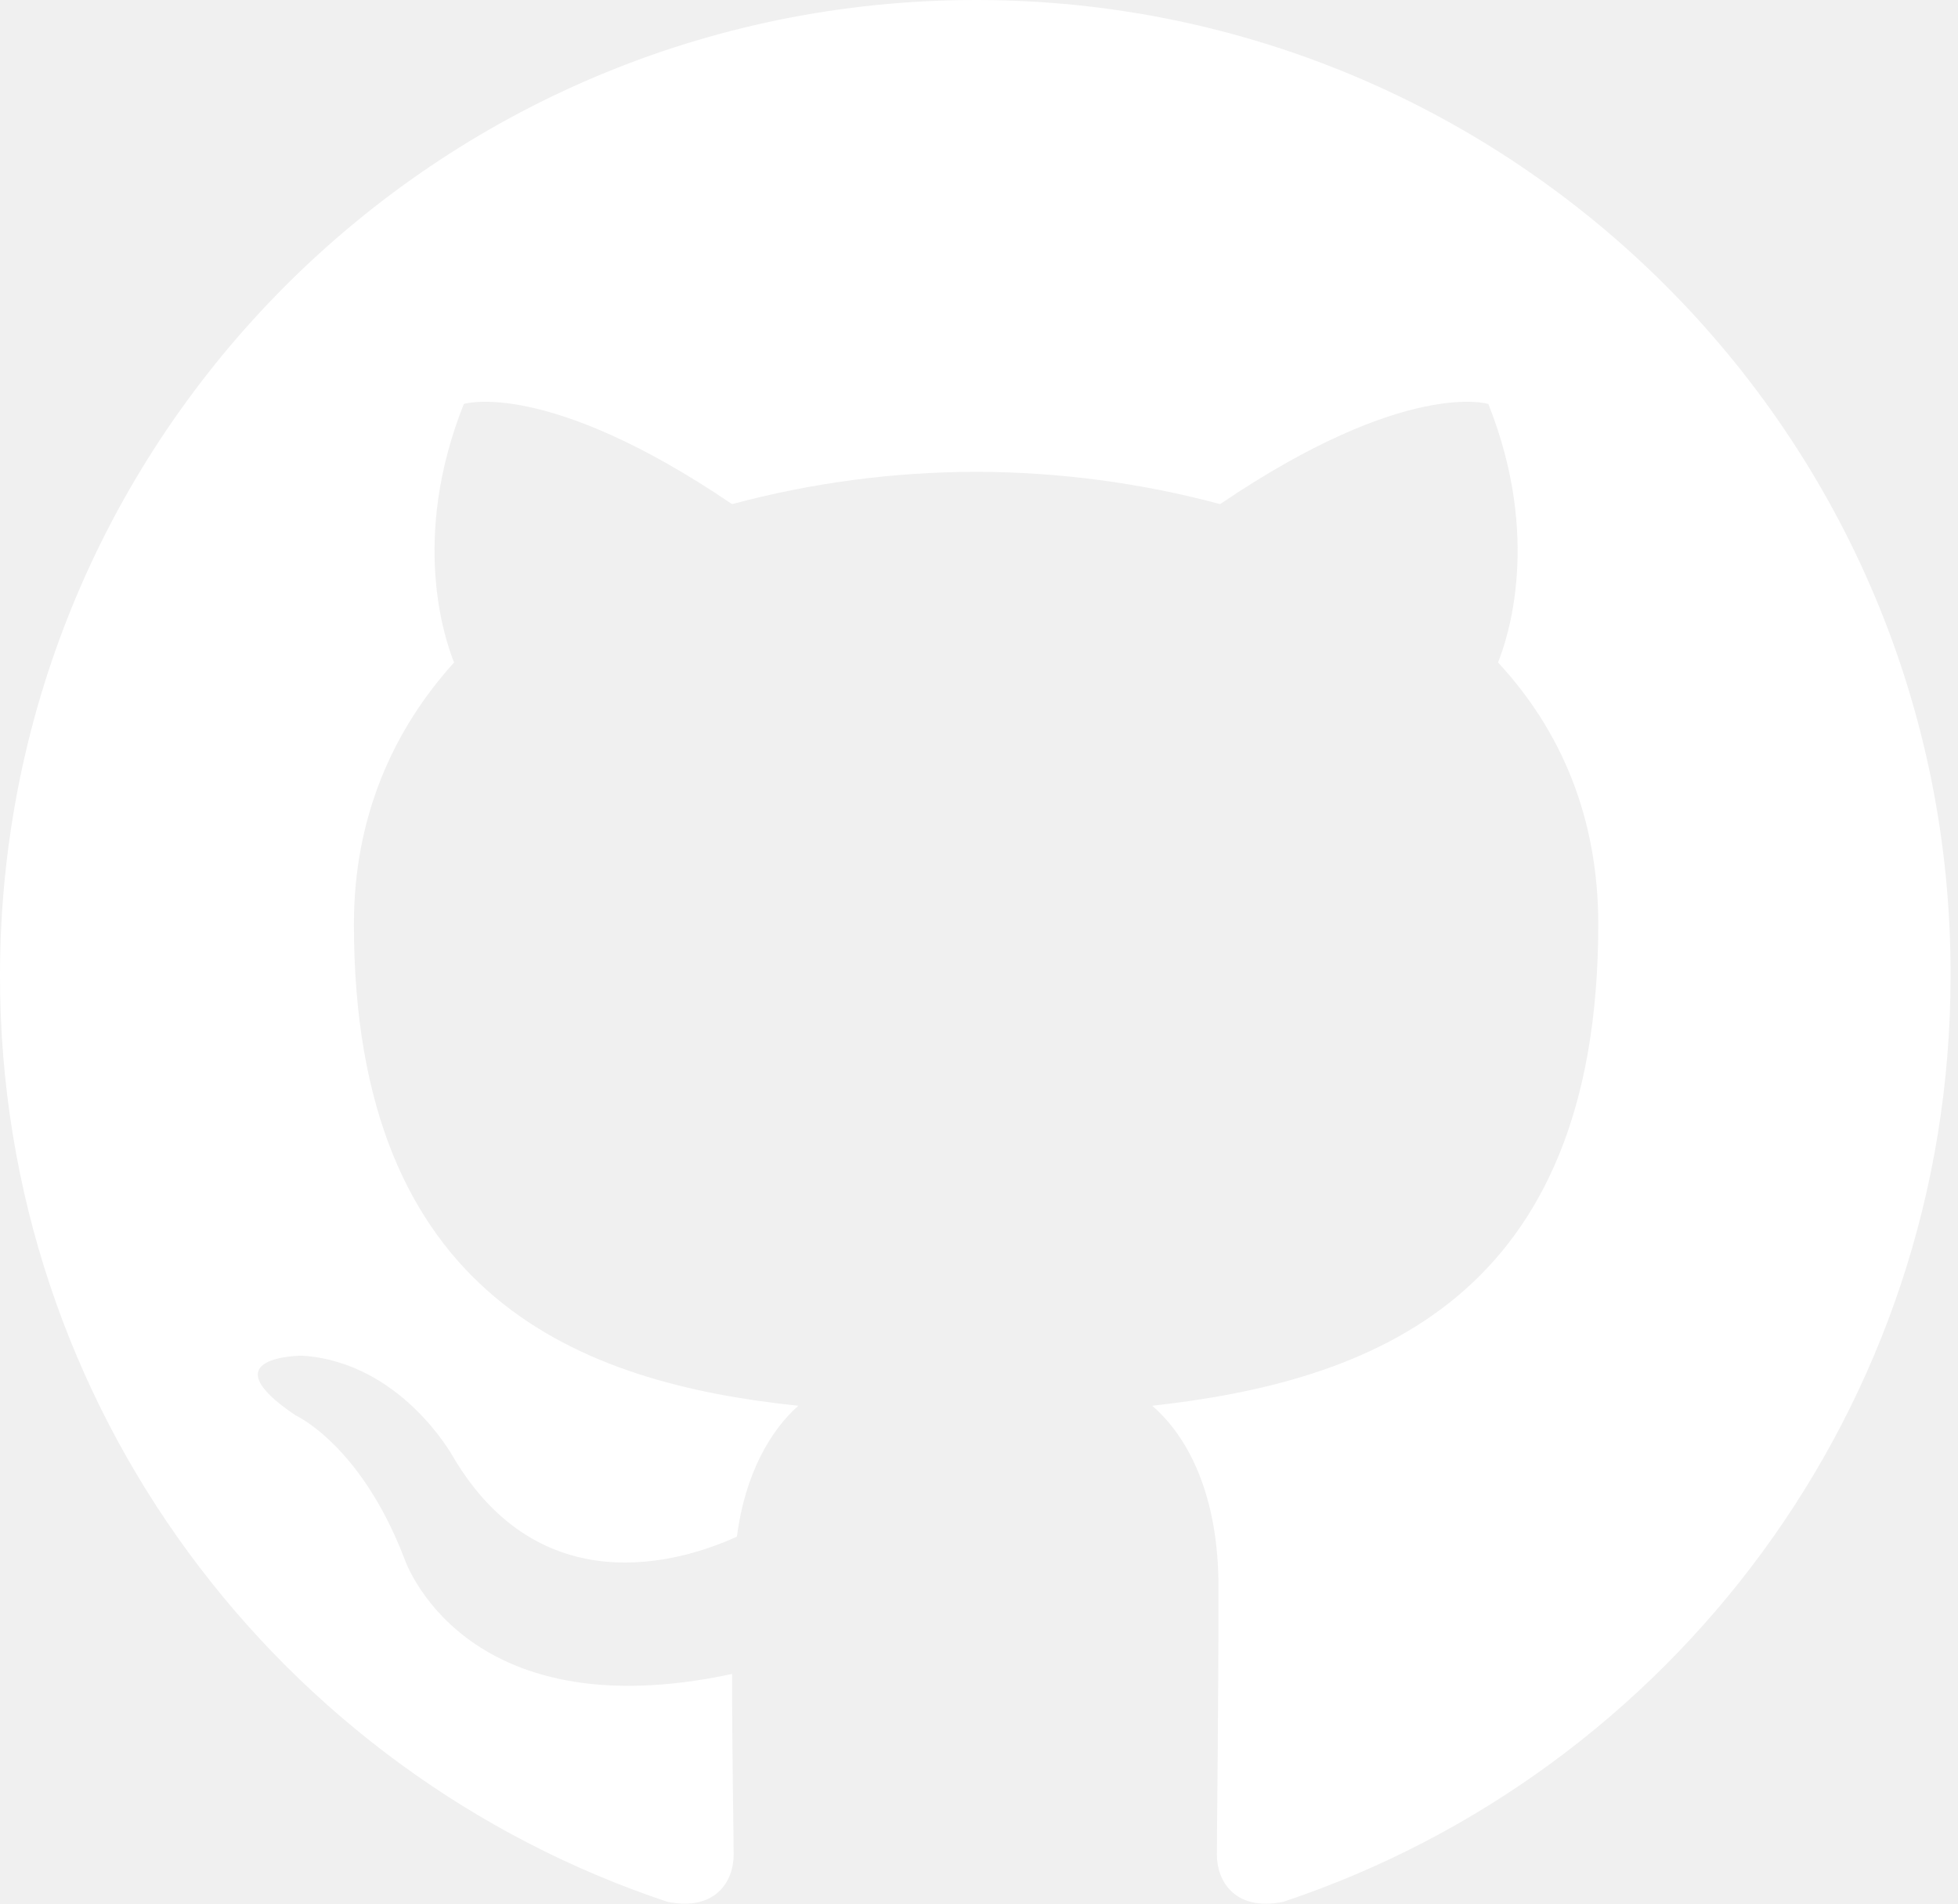
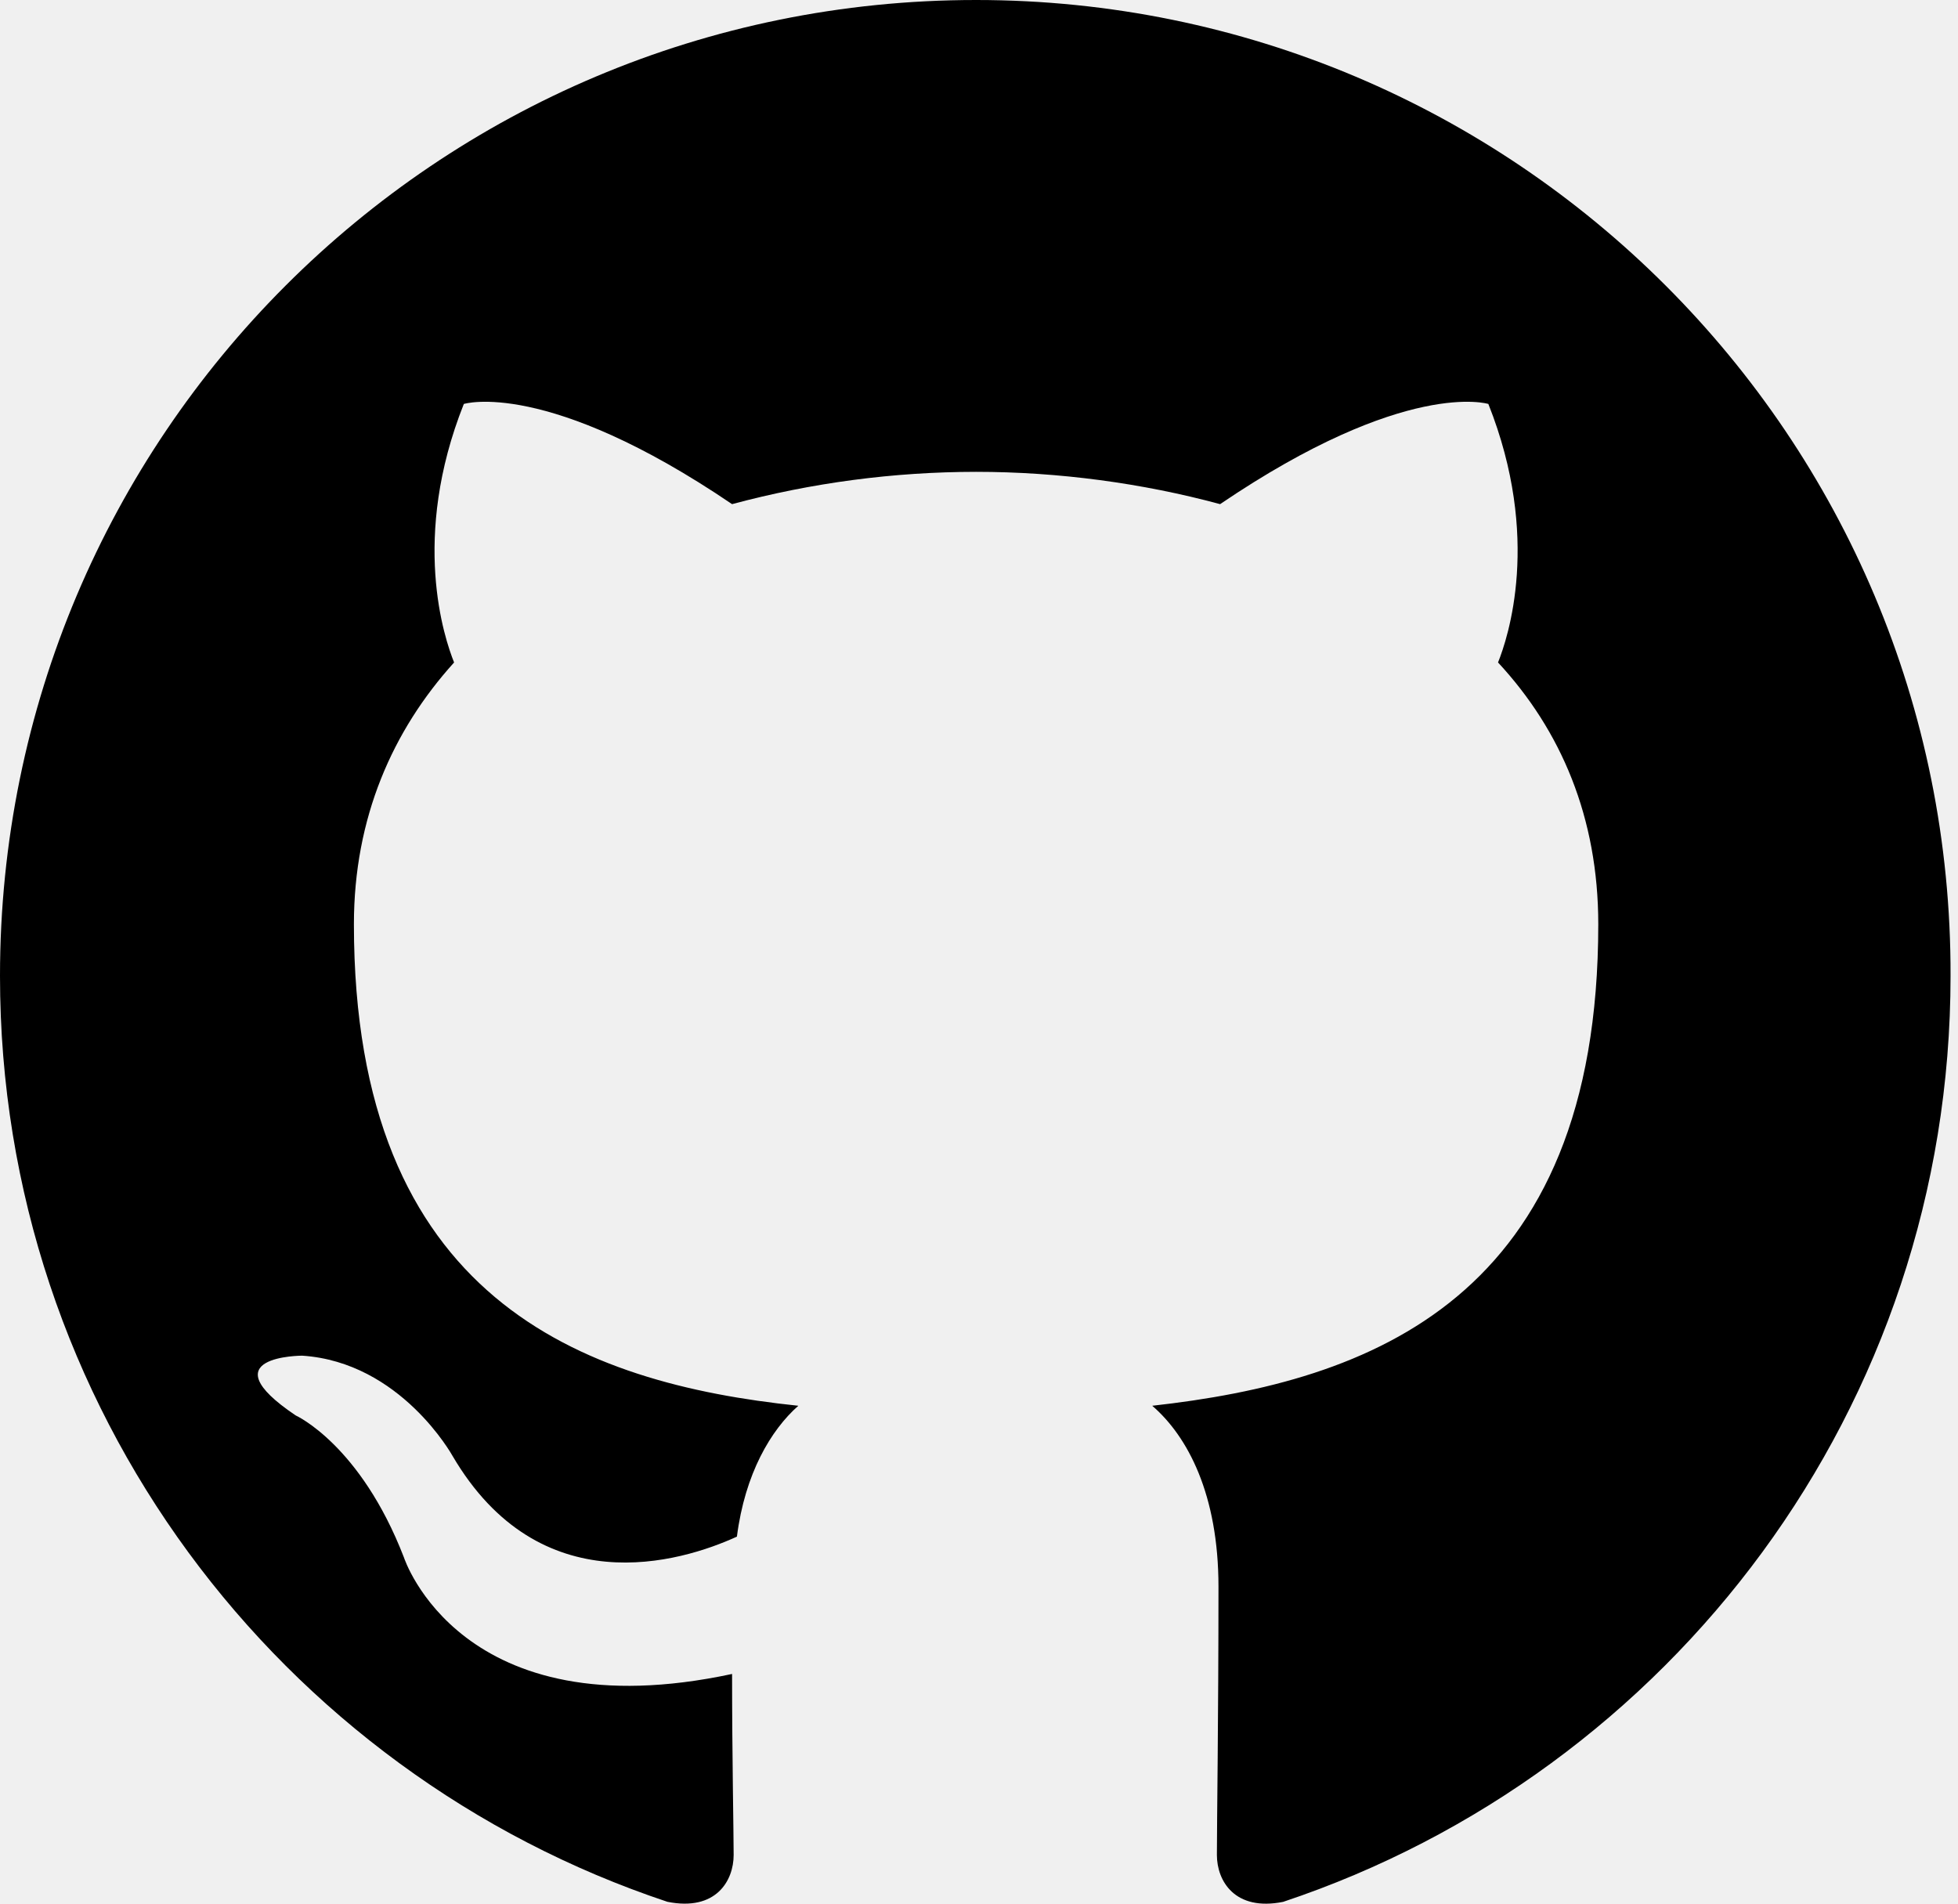
<svg xmlns="http://www.w3.org/2000/svg" width="36" height="35" viewBox="0 0 36 35" fill="none">
  <g clip-path="url(#clip0_11_3)">
-     <path fill-rule="evenodd" clip-rule="evenodd" d="M17.946 0C8.022 0 0 8.021 0 17.944C0 25.876 5.14 32.59 12.271 34.966C13.163 35.145 13.489 34.58 13.489 34.105C13.489 33.689 13.46 32.263 13.46 30.777C8.468 31.847 7.428 28.638 7.428 28.638C6.626 26.559 5.437 26.024 5.437 26.024C3.803 24.925 5.556 24.925 5.556 24.925C7.369 25.044 8.32 26.767 8.32 26.767C9.924 29.5 12.509 28.728 13.549 28.252C13.697 27.094 14.173 26.292 14.678 25.846C10.696 25.43 6.507 23.885 6.507 16.993C6.507 15.032 7.22 13.428 8.349 12.18C8.171 11.735 7.547 9.893 8.528 7.427C8.528 7.427 10.043 6.952 13.46 9.269C14.922 8.876 16.431 8.676 17.946 8.675C19.462 8.675 21.006 8.883 22.433 9.269C25.85 6.952 27.365 7.427 27.365 7.427C28.346 9.893 27.721 11.735 27.543 12.18C28.702 13.428 29.386 15.032 29.386 16.993C29.386 23.885 25.196 25.4 21.185 25.846C21.839 26.41 22.403 27.48 22.403 29.173C22.403 31.579 22.374 33.511 22.374 34.105C22.374 34.58 22.701 35.145 23.592 34.967C30.723 32.589 35.863 25.876 35.863 17.944C35.892 8.021 27.84 0 17.946 0Z" fill="white" />
+     <path fill-rule="evenodd" clip-rule="evenodd" d="M17.946 0C8.022 0 0 8.021 0 17.944C0 25.876 5.14 32.59 12.271 34.966C13.163 35.145 13.489 34.58 13.489 34.105C13.489 33.689 13.46 32.263 13.46 30.777C8.468 31.847 7.428 28.638 7.428 28.638C6.626 26.559 5.437 26.024 5.437 26.024C3.803 24.925 5.556 24.925 5.556 24.925C7.369 25.044 8.32 26.767 8.32 26.767C9.924 29.5 12.509 28.728 13.549 28.252C13.697 27.094 14.173 26.292 14.678 25.846C10.696 25.43 6.507 23.885 6.507 16.993C6.507 15.032 7.22 13.428 8.349 12.18C8.171 11.735 7.547 9.893 8.528 7.427C8.528 7.427 10.043 6.952 13.46 9.269C14.922 8.876 16.431 8.676 17.946 8.675C19.462 8.675 21.006 8.883 22.433 9.269C25.85 6.952 27.365 7.427 27.365 7.427C28.346 9.893 27.721 11.735 27.543 12.18C28.702 13.428 29.386 15.032 29.386 16.993C29.386 23.885 25.196 25.4 21.185 25.846C21.839 26.41 22.403 27.48 22.403 29.173C22.403 31.579 22.374 33.511 22.374 34.105C22.374 34.58 22.701 35.145 23.592 34.967C30.723 32.589 35.863 25.876 35.863 17.944C35.892 8.021 27.84 0 17.946 0Z" fill="currentColor" />
  </g>
  <defs>
    <clipPath id="clip0_11_3">
-       <rect width="36" height="35" fill="white" />
+       <rect width="36" height="35" fill="currentColor" />
    </clipPath>
  </defs>
</svg>
